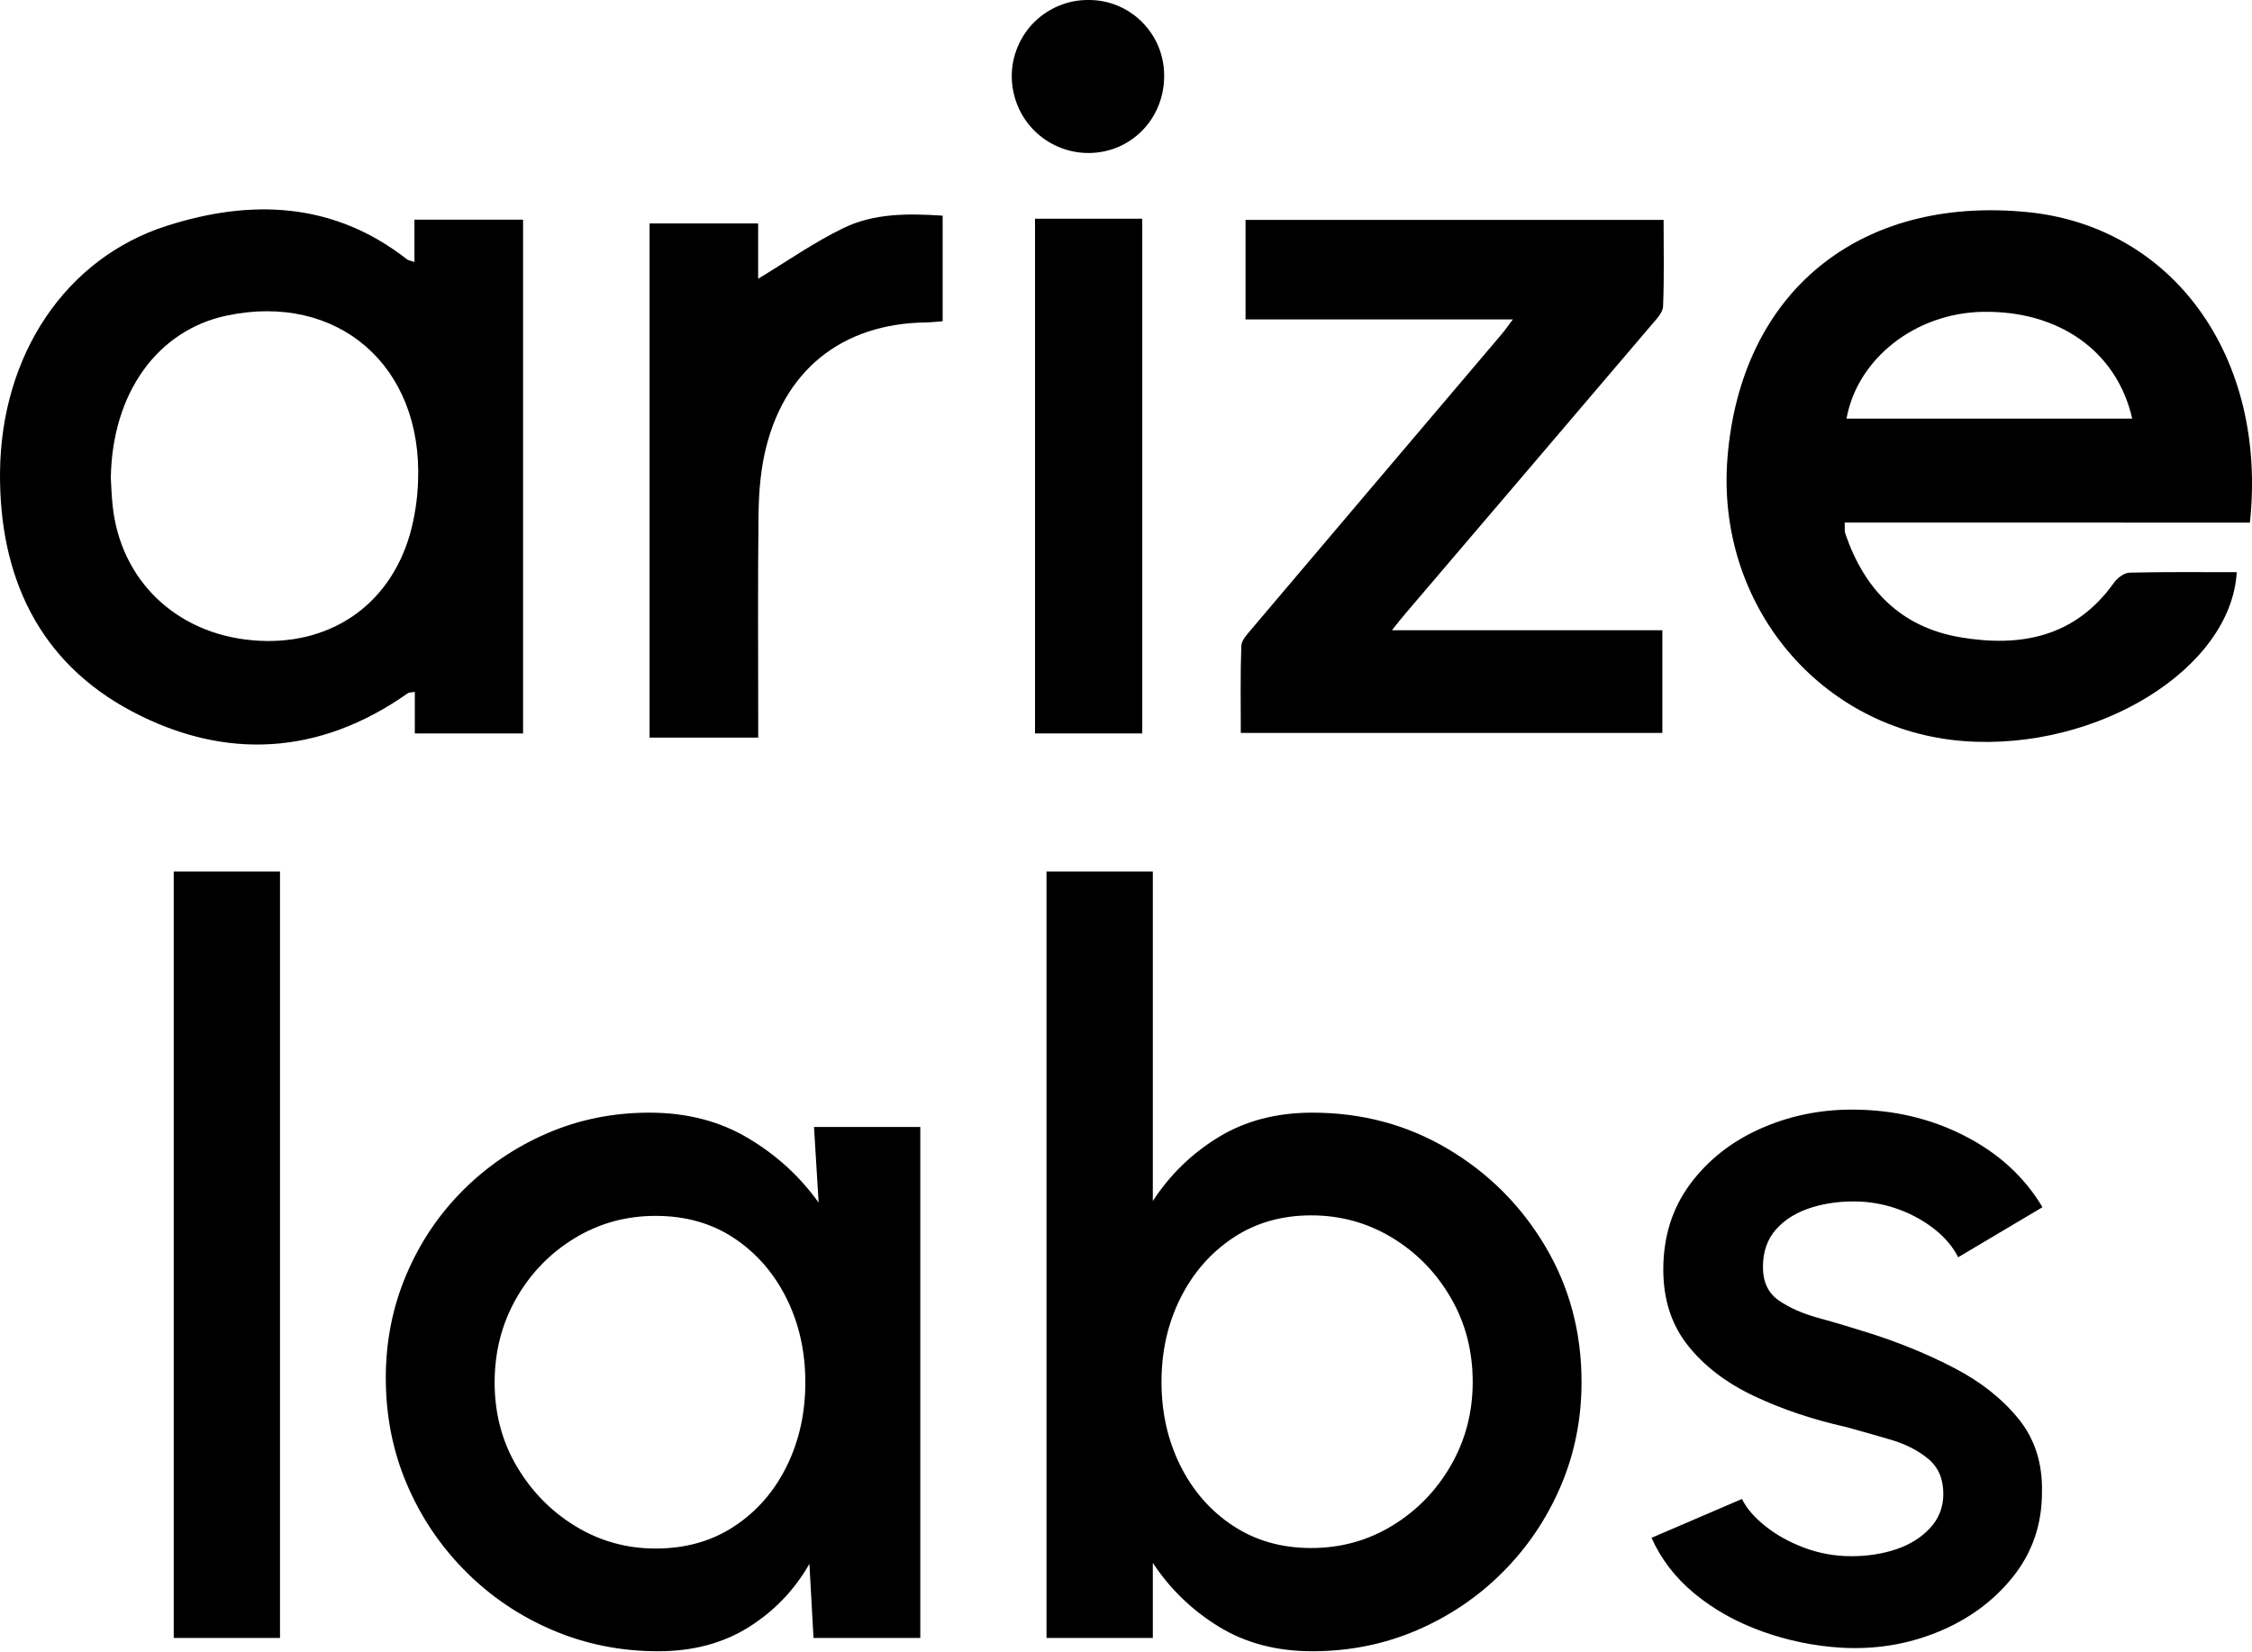
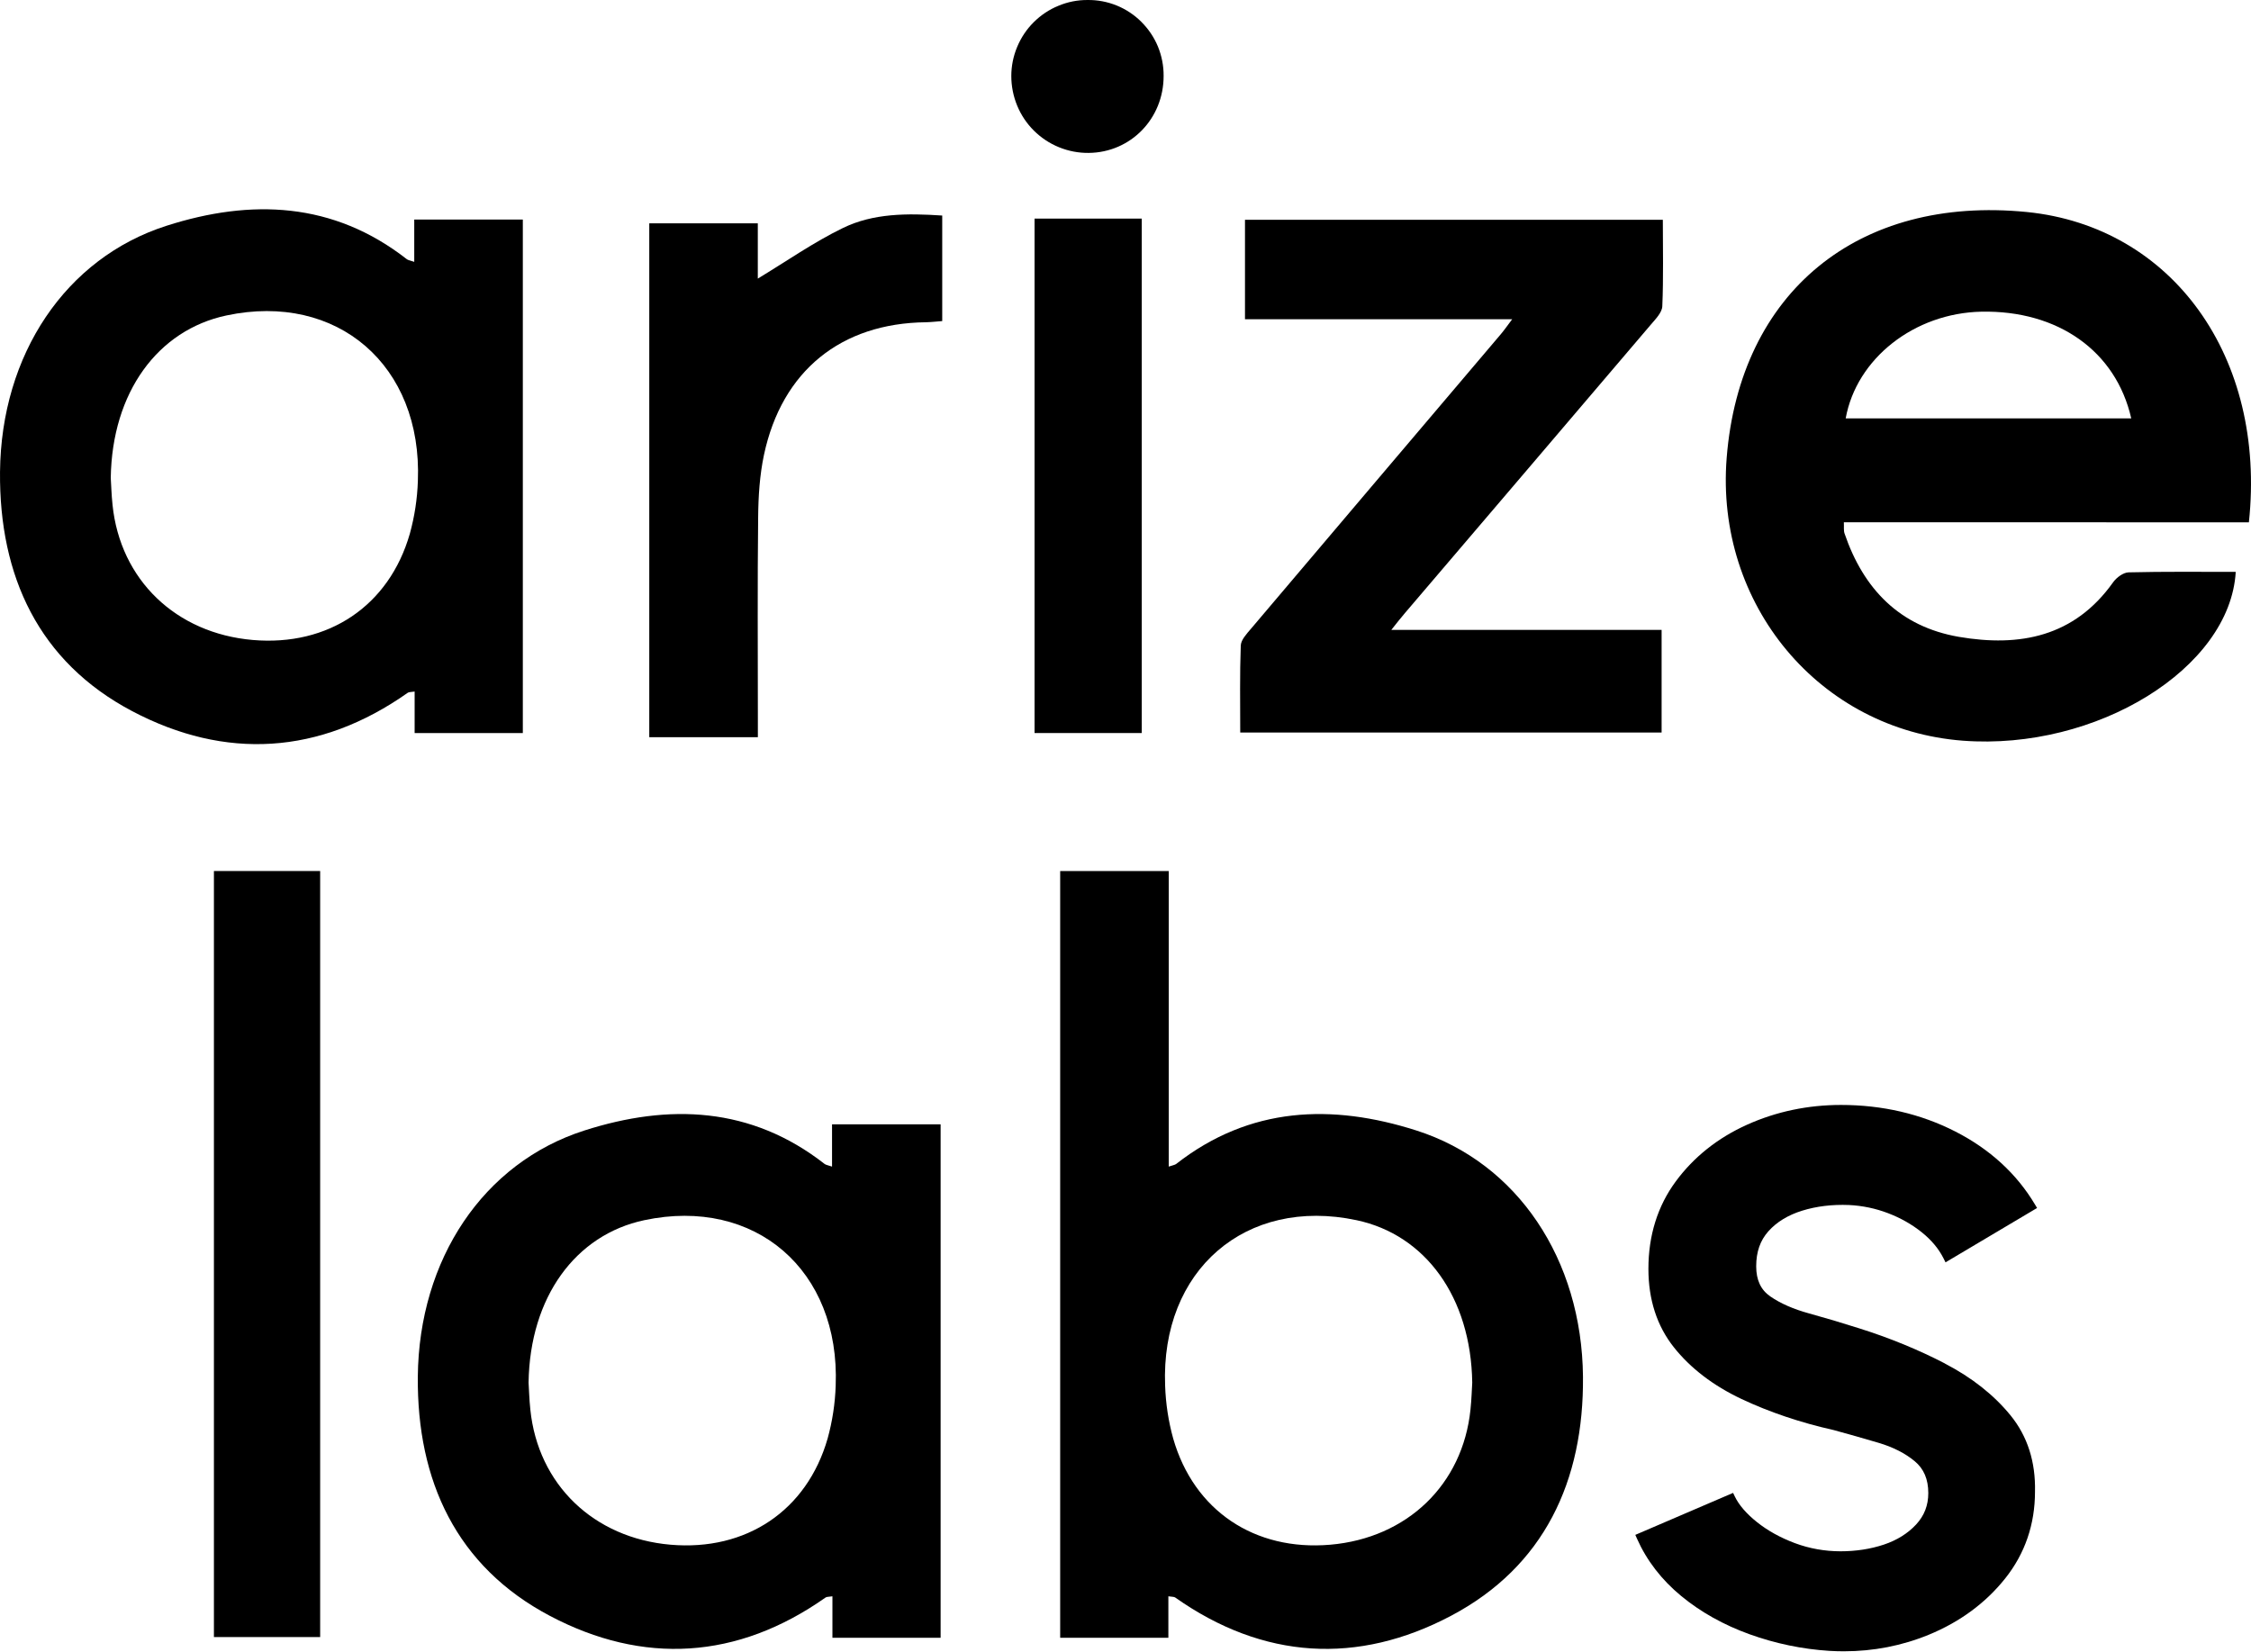
- <svg xmlns="http://www.w3.org/2000/svg" viewBox="550.05 -469.1 1033.42 757.77">
+ <svg xmlns="http://www.w3.org/2000/svg" viewBox="552.68 -583.3 1198.81 879.55">
  <g fill="#000000">
-     <g transform="translate(533.63 -93.23) scale(0.93523) translate(-1040.26 -401.9)">
-       <path d="M2095.11,285.9c-18.98,26.71-45.75,31.88-75.67,26.77-29.05-5.02-46.82-23.43-56.14-50.72-.52-1.5-.23-3.29-.35-5.54l198.83.03c8.65-81.12-37.62-145.2-108.99-152.35-82.8-8.22-140.87,39.29-147.36,120.65-5.74,72.07,45.61,133.57,115.97,138.91,65.46,4.93,131.18-35.48,133.92-82.88-17.54,0-35.08-.2-52.59.23-2.6.06-5.94,2.54-7.62,4.9ZM2030.46,153.02c37.59-.75,66.06,19.33,73.57,52.39h-140.18c5.31-29.43,33.7-51.7,66.61-52.39Z" />
-       <path d="M1261.17,107.78v20.77c-2.05-.69-2.97-.81-3.61-1.27-36.15-28.27-76.54-29.69-117.91-16.47-49.71,15.87-81.27,63.35-81.82,120.85-.46,51.12,18.95,93.24,64.85,117.47,45.64,24.09,92.03,21.52,135.33-9.03.58-.4,1.53-.29,3.35-.58v20.37h53.11V107.78h-53.31ZM1259,262.04c-10.18,35.46-40.01,55.36-77.11,52.16-37.73-3.26-65.05-29.54-68.83-66.32-.55-5.14-.66-10.27-.87-13.27.63-41.95,23.02-72.58,56.8-79.74,54.38-11.54,96.21,24.52,93.96,81.27-.29,8.77-1.62,17.45-3.95,25.91Z" />
-       <path d="M1668.98,156.74h131.15c-2.71,3.61-4.07,5.57-5.6,7.36-40.88,48.21-81.82,96.38-122.67,144.65-2.08,2.45-4.88,5.42-4.96,8.22-.52,14.14-.26,28.27-.26,42.67h206.85v-50.4h-132.68c2.97-3.72,4.79-6.09,6.75-8.34,40.24-47.2,80.55-94.37,120.7-141.59,2.28-2.68,5.45-5.89,5.57-8.94.61-14.08.26-28.19.26-42.47h-205.12v48.84Z" />
-       <path d="M1471.59,111.94c-14.37,6.98-27.64,16.3-41.77,24.84v-27.15h-53.28v252.31h53.31v-10.07c0-32.66-.23-65.31.14-97.97.09-10.24.75-20.63,2.86-30.61,8.8-41.23,37.79-64.62,79.54-65.08,2.6-.06,5.22-.38,7.96-.58v-51.81c-17.19-1.13-33.81-1.18-48.75,6.12Z" />
-       <rect x="1565.67" y="107.32" width="52.62" height="252.57" />
-       <path d="M1618.17,10.79c-3.49-3.49-7.62-6.23-12.15-8.08-4.56-1.85-9.4-2.77-14.31-2.71-4.9-.03-9.78.92-14.31,2.83-4.56,1.85-8.68,4.62-12.15,8.08-3.49,3.46-6.23,7.59-8.11,12.12-1.9,4.53-2.88,9.4-2.88,14.31s.98,9.92,2.88,14.51c1.9,4.62,4.7,8.8,8.22,12.29,3.55,3.52,7.73,6.29,12.35,8.16,4.62,1.88,9.58,2.83,14.54,2.77,20.63-.2,36.84-16.85,36.78-37.85.03-4.9-.92-9.78-2.77-14.31-1.88-4.56-4.64-8.65-8.11-12.12Z" />
-       <path transform="translate(1112.97 803.73)" d="M30.09 0V-376.1H82.24V0ZM344.26 -250.74H396.41V0H344.01L342 -36.36Q330.97 -17.05 312.17 -5.27Q293.36 6.52 267.78 6.52Q240.2 6.52 215.88 -3.89Q191.56 -14.29 173.13 -32.85Q154.7 -51.4 144.42 -75.6Q134.14 -99.79 134.14 -127.62Q134.14 -154.45 144.17 -178.15Q154.2 -201.84 172 -219.64Q189.81 -237.45 213.25 -247.6Q236.69 -257.76 263.52 -257.76Q290.85 -257.76 311.79 -245.34Q332.73 -232.93 346.52 -213.63ZM266.53 -43.88Q288.6 -43.88 305.14 -54.79Q321.69 -65.69 330.84 -84.25Q340 -102.8 340 -125.37Q340 -148.18 330.72 -166.74Q321.44 -185.29 305.02 -196.2Q288.6 -207.11 266.53 -207.11Q244.72 -207.11 226.66 -196.07Q208.61 -185.04 198.08 -166.49Q187.55 -147.93 187.55 -125.37Q187.55 -102.55 198.46 -84.12Q209.36 -65.69 227.29 -54.79Q245.22 -43.88 266.53 -43.88ZM588.73 -257.76Q625.33 -257.76 655.3 -239.95Q685.26 -222.15 703.06 -192.19Q720.86 -162.23 720.86 -125.62Q720.86 -98.29 710.58 -74.34Q700.3 -50.4 682.12 -32.22Q663.95 -14.04 640 -3.76Q616.06 6.52 588.73 6.52Q562.4 6.52 542.72 -5.64Q523.03 -17.8 510.5 -36.86V0H458.34V-376.1H510.5V-214.38Q523.03 -233.69 542.72 -245.72Q562.4 -257.76 588.73 -257.76ZM588.22 -44.13Q610.04 -44.13 628.09 -55.16Q646.14 -66.19 656.8 -84.75Q667.46 -103.3 667.46 -125.62Q667.46 -148.44 656.67 -166.99Q645.89 -185.54 627.84 -196.45Q609.79 -207.36 588.22 -207.36Q566.41 -207.36 549.86 -196.33Q533.31 -185.29 524.04 -166.74Q514.76 -148.18 514.76 -125.62Q514.76 -103.05 524.04 -84.5Q533.31 -65.94 549.86 -55.04Q566.41 -44.13 588.22 -44.13ZM847.99 4.76Q828.18 3.51 809.37 -3.26Q790.57 -10.03 776.4 -21.69Q762.23 -33.35 755.21 -49.14L799.59 -68.2Q802.85 -61.43 811 -54.91Q819.15 -48.39 830.18 -44.25Q841.22 -40.12 853.25 -40.12Q865.04 -40.12 875.19 -43.5Q885.35 -46.89 891.86 -53.91Q898.38 -60.93 898.38 -70.71Q898.38 -81.74 890.99 -87.88Q883.59 -94.03 872.56 -97.29Q861.53 -100.54 850.49 -103.55Q825.92 -109.07 805.49 -118.72Q785.05 -128.38 773.02 -143.55Q760.98 -158.72 760.98 -180.78Q760.98 -204.85 774.02 -222.53Q787.06 -240.2 808.24 -249.73Q829.43 -259.26 853.5 -259.26Q883.59 -259.26 908.66 -246.47Q933.74 -233.69 947.03 -211.37L905.65 -186.8Q901.89 -194.32 894.37 -200.34Q886.85 -206.35 877.32 -209.99Q867.79 -213.63 857.51 -214.13Q844.73 -214.63 833.82 -211.24Q822.91 -207.86 816.39 -200.59Q809.87 -193.32 809.87 -182.03Q809.87 -171 817.65 -165.61Q825.42 -160.22 837.33 -156.96Q849.24 -153.7 861.78 -149.69Q884.09 -142.67 903.65 -132.51Q923.21 -122.36 935.24 -107.57Q947.28 -92.77 946.78 -71.46Q946.78 -47.89 932.61 -30.09Q918.44 -12.29 895.88 -3.01Q873.31 6.27 847.99 4.76Z" />
+     <g transform="translate(533.63 -469.1) scale(1.0849) translate(-35.57 -297.02)">
+       <path d="M1090.42,477.66c-18.98,26.71-45.75,31.88-75.67,26.77-29.05-5.02-46.82-23.43-56.14-50.72-.52-1.5-.23-3.29-.35-5.54l198.83.03c8.65-81.12-37.62-145.2-108.99-152.35-82.8-8.22-140.87,39.29-147.36,120.65-5.74,72.07,45.61,133.57,115.97,138.91,65.46,4.93,131.18-35.48,133.92-82.88-17.54,0-35.08-.2-52.59.23-2.6.06-5.94,2.54-7.62,4.9ZM1025.77,344.78c37.59-.75,66.06,19.33,73.57,52.39h-140.18c5.31-29.43,33.7-51.7,66.61-52.39Z" />
+       <path d="M256.48,299.54v20.77c-2.05-.69-2.97-.81-3.61-1.27-36.15-28.27-76.54-29.69-117.91-16.47-49.71,15.87-81.27,63.35-81.82,120.85-.46,51.12,18.95,93.24,64.85,117.47,45.64,24.09,92.03,21.52,135.33-9.03.58-.4,1.53-.29,3.35-.58v20.37h53.11v-252.11h-53.31ZM254.31,453.8c-10.18,35.46-40.01,55.36-77.11,52.16-37.73-3.26-65.05-29.54-68.83-66.32-.55-5.14-.66-10.27-.87-13.27.63-41.95,23.02-72.58,56.8-79.74,54.38-11.54,96.21,24.52,93.96,81.27-.29,8.77-1.62,17.45-3.95,25.91Z" />
+       <path d="M664.29,348.5h131.15c-2.71,3.61-4.07,5.57-5.6,7.36-40.88,48.21-81.82,96.38-122.67,144.65-2.08,2.45-4.88,5.42-4.96,8.22-.52,14.14-.26,28.27-.26,42.67h206.85v-50.4h-132.68c2.97-3.72,4.79-6.09,6.75-8.34,40.24-47.2,80.55-94.37,120.7-141.59,2.28-2.68,5.45-5.89,5.57-8.94.61-14.08.26-28.19.26-42.47h-205.12v48.84Z" />
+       <path d="M466.9,303.7c-14.37,6.98-27.64,16.3-41.77,24.84v-27.15h-53.28v252.31h53.31v-10.07c0-32.66-.23-65.31.14-97.97.09-10.24.75-20.63,2.86-30.61,8.8-41.23,37.79-64.62,79.54-65.08,2.6-.06,5.22-.38,7.96-.58v-51.81c-17.19-1.13-33.81-1.18-48.75,6.12Z" />
+       <path d="M560.98,299.08h52.62v252.57h-52.62Z" />
+       <path d="M613.48,202.55c-3.49-3.49-7.62-6.23-12.15-8.08-4.56-1.85-9.4-2.77-14.31-2.71-4.9-.03-9.78.92-14.31,2.83-4.56,1.85-8.68,4.62-12.15,8.08-3.49,3.46-6.23,7.59-8.11,12.12-1.9,4.53-2.88,9.4-2.88,14.31s.98,9.92,2.88,14.51c1.9,4.62,4.7,8.8,8.22,12.29,3.55,3.52,7.73,6.29,12.35,8.16,4.62,1.88,9.58,2.83,14.54,2.77,20.63-.2,36.84-16.85,36.78-37.85.03-4.9-.92-9.78-2.77-14.31-1.88-4.56-4.64-8.65-8.11-12.12Z" />
+       <path d="M461.57,743.74v20.77c-2.05-.69-2.97-.81-3.61-1.27-36.15-28.27-76.54-29.69-117.91-16.47-49.71,15.87-81.27,63.35-81.82,120.85-.46,51.12,18.95,93.24,64.85,117.47,45.64,24.09,92.03,21.52,135.33-9.03.58-.4,1.53-.29,3.35-.58v20.37h53.11v-252.11h-53.31ZM459.41,897.99c-10.18,35.46-40.01,55.36-77.11,52.16-37.73-3.26-65.05-29.54-68.83-66.32-.55-5.14-.66-10.27-.87-13.27.63-41.95,23.02-72.58,56.8-79.74,54.38-11.54,96.21,24.52,93.96,81.27-.29,8.77-1.62,17.45-3.95,25.91Z" />
+       <path d="M573.56,619.39v376.46s53.11,0,53.11,0v-20.37c1.82.29,2.77.17,3.35.58,43.3,30.55,89.69,33.12,135.33,9.03,45.9-24.23,65.31-66.35,64.85-117.47-.55-57.5-32.11-104.98-81.82-120.85-41.37-13.21-81.76-11.8-117.91,16.47-.63.46-1.56.58-3.61,1.27v-145.12s-53.31,0-53.31,0ZM625.08,872.09c-2.25-56.75,39.58-92.81,93.96-81.27,33.78,7.15,56.17,37.79,56.8,79.74-.2,3-.32,8.14-.87,13.27-3.78,36.78-31.1,63.06-68.83,66.32-37.1,3.2-66.93-16.7-77.11-52.16-2.34-8.45-3.66-17.14-3.95-25.91Z" />
+       <path d="M158.14,995.49v-376.1h52.15v376.1h-52.15Z" />
+       <path d="M1007.93,861.2c-13.07-6.79-27.27-12.61-42.19-17.3-8.39-2.68-16.64-5.13-24.53-7.3-7.69-2.1-14.1-4.92-19.07-8.36-4.65-3.22-6.91-8.06-6.91-14.78,0-7.08,1.97-12.71,6.01-17.22,4.08-4.55,9.64-7.94,16.53-10.08,7.01-2.18,14.76-3.12,23-2.79,6.61.32,13.07,1.67,19.19,4.01,6.13,2.34,11.69,5.49,16.51,9.35,4.76,3.81,8.38,8.14,10.74,12.87l.96,1.92,44.94-26.69-1.03-1.72c-9.02-15.14-22.2-27.2-39.17-35.86-16.92-8.63-35.79-13.01-56.07-13.01-16.25,0-31.76,3.26-46.08,9.7-14.38,6.47-26.16,15.84-35.01,27.84-8.91,12.08-13.43,26.53-13.43,42.93,0,15.11,4.2,28.05,12.47,38.48,8.18,10.31,19.35,18.86,33.18,25.39,13.7,6.47,28.98,11.62,45.33,15.29,7.19,1.96,14.6,4.07,22.02,6.26,7.06,2.09,13.02,5.12,17.72,9.02,4.49,3.73,6.67,8.85,6.67,15.64,0,6.05-1.96,11.1-5.98,15.44-4.1,4.41-9.43,7.73-15.84,9.87-6.54,2.18-13.71,3.28-21.31,3.28s-15.27-1.35-22.37-4.01c-7.13-2.67-13.4-6.15-18.63-10.34-5.17-4.13-8.83-8.37-10.86-12.59l-.83-1.73-48,20.61.82,1.85c4.78,10.77,12.1,20.25,21.74,28.19,9.57,7.88,20.87,14.2,33.57,18.77,12.65,4.55,25.82,7.29,39.16,8.14h0c2.36.14,4.71.21,7.05.21,14.57,0,28.57-2.73,41.72-8.13,15.29-6.28,27.92-15.6,37.54-27.68,9.69-12.18,14.6-26.52,14.6-42.57.34-14.63-3.69-27.22-11.98-37.42-8.16-10.03-19-18.6-32.22-25.46Z" />
    </g>
  </g>
</svg>
